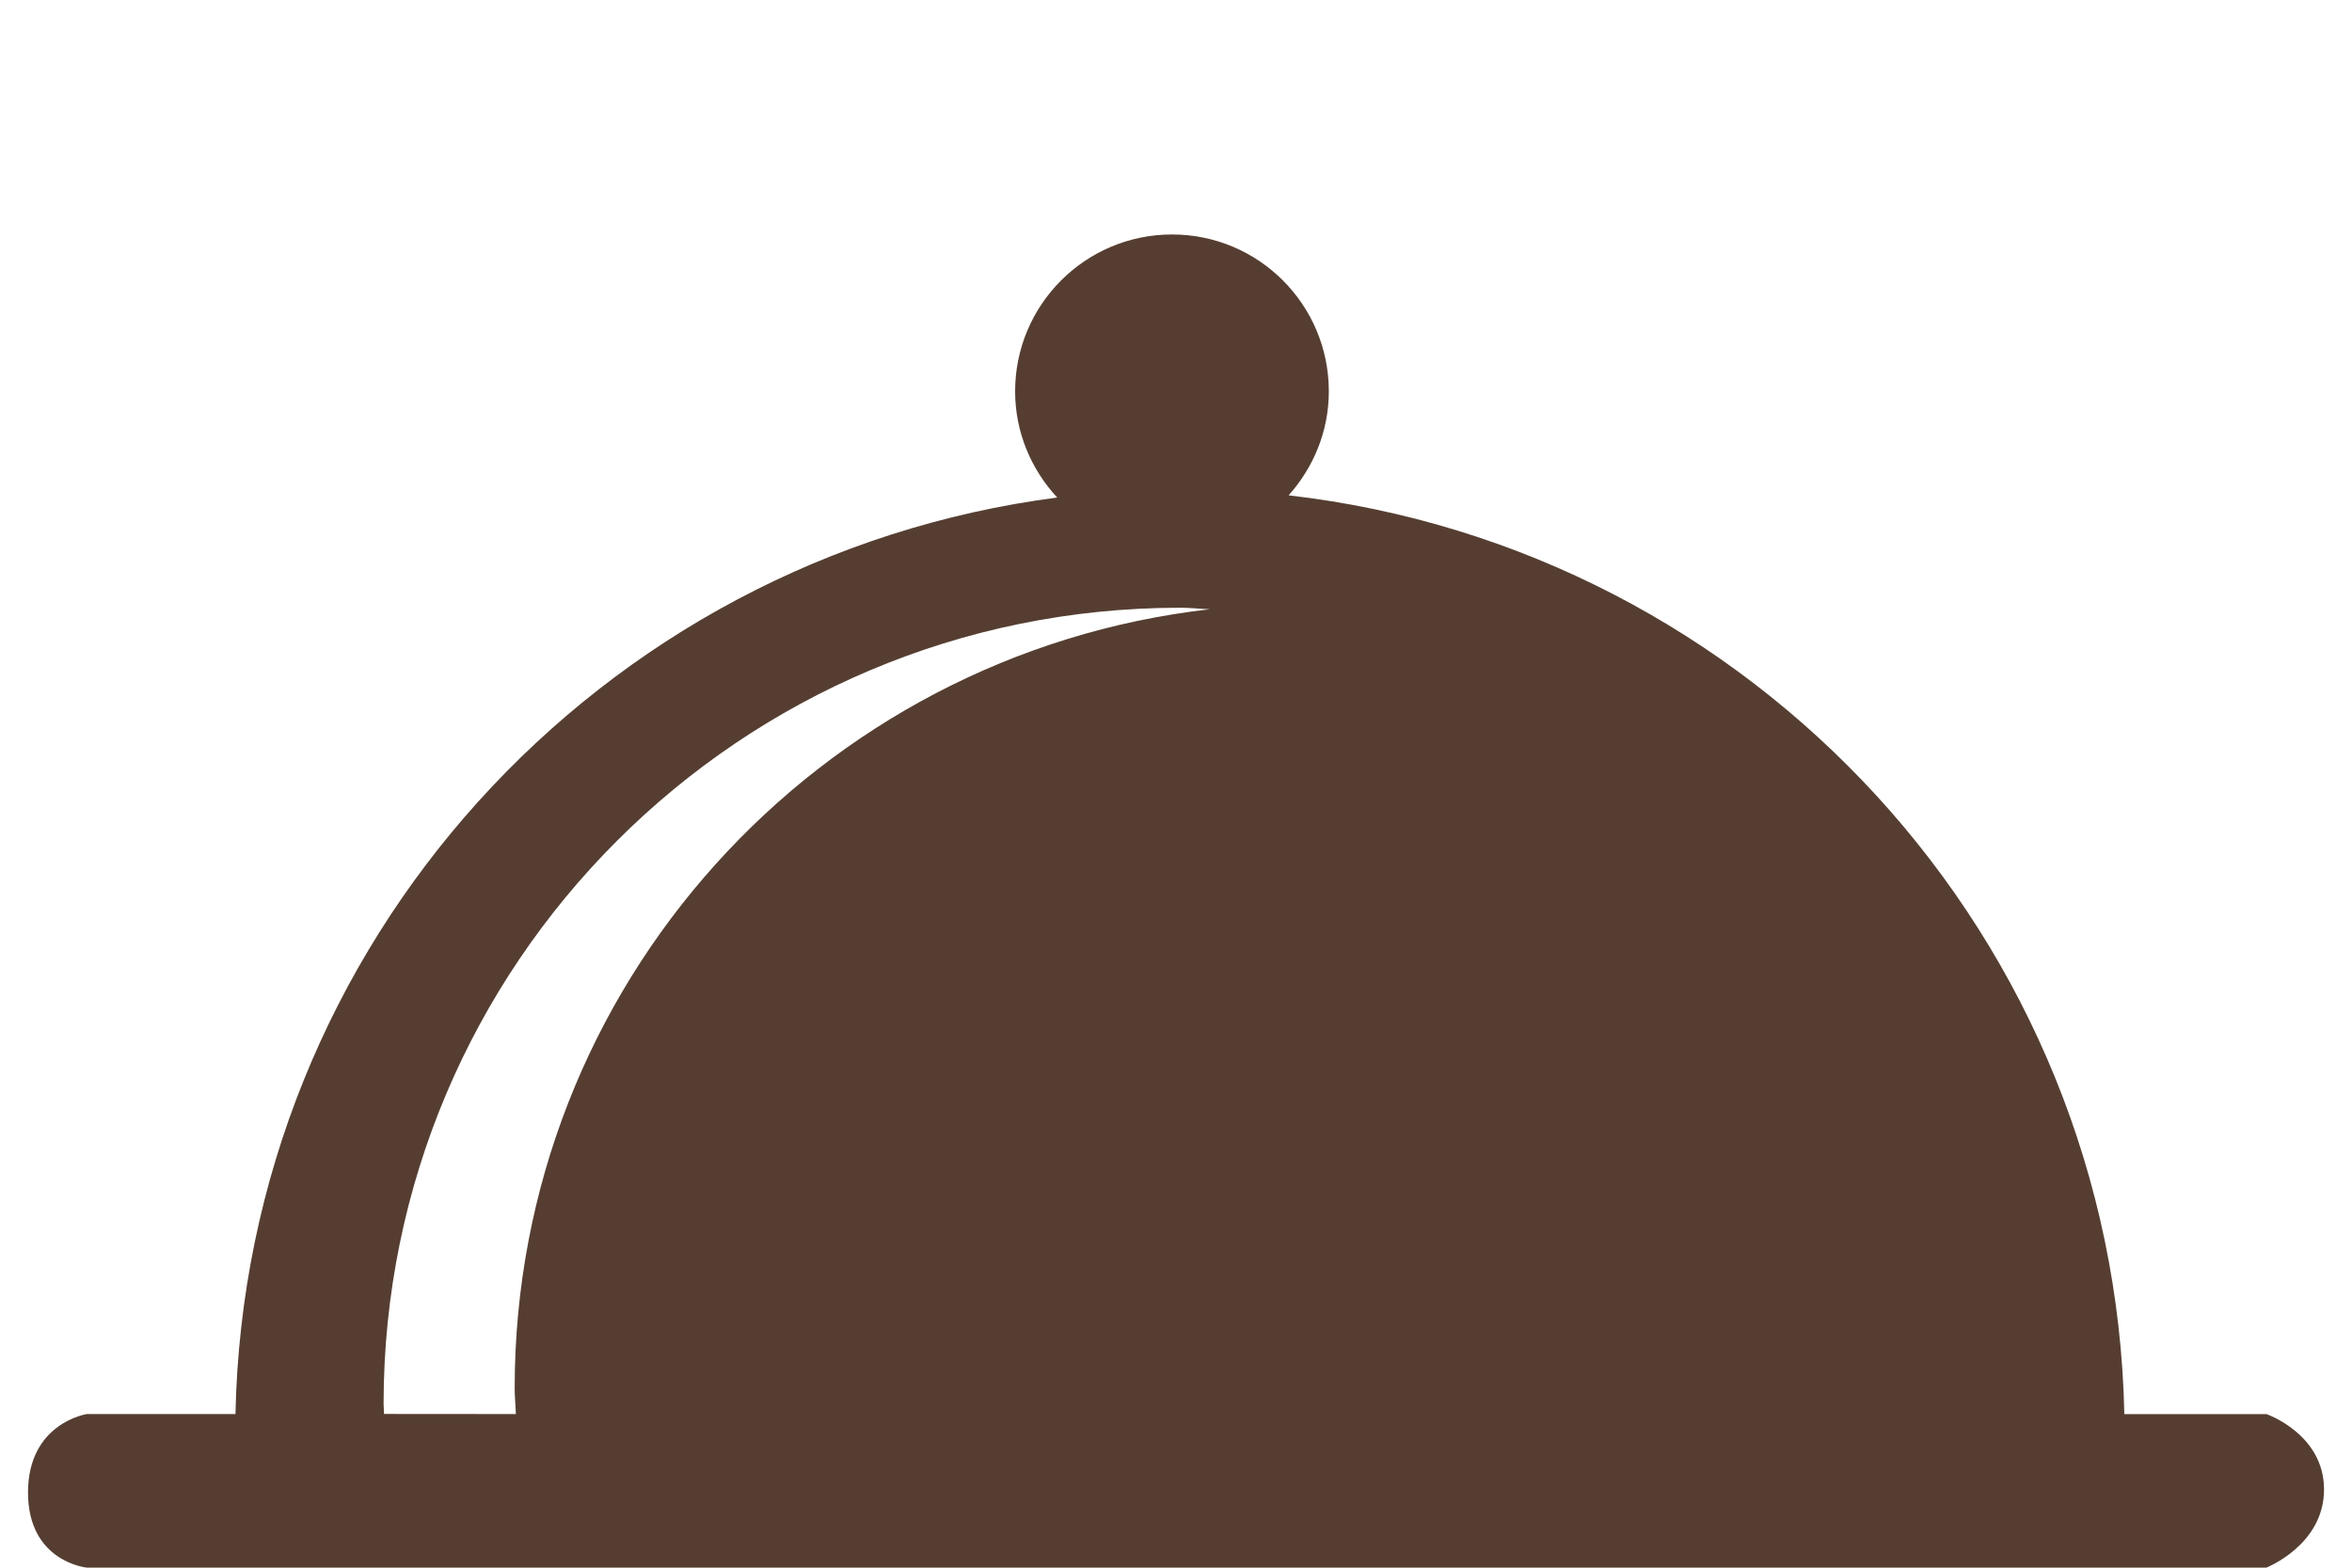
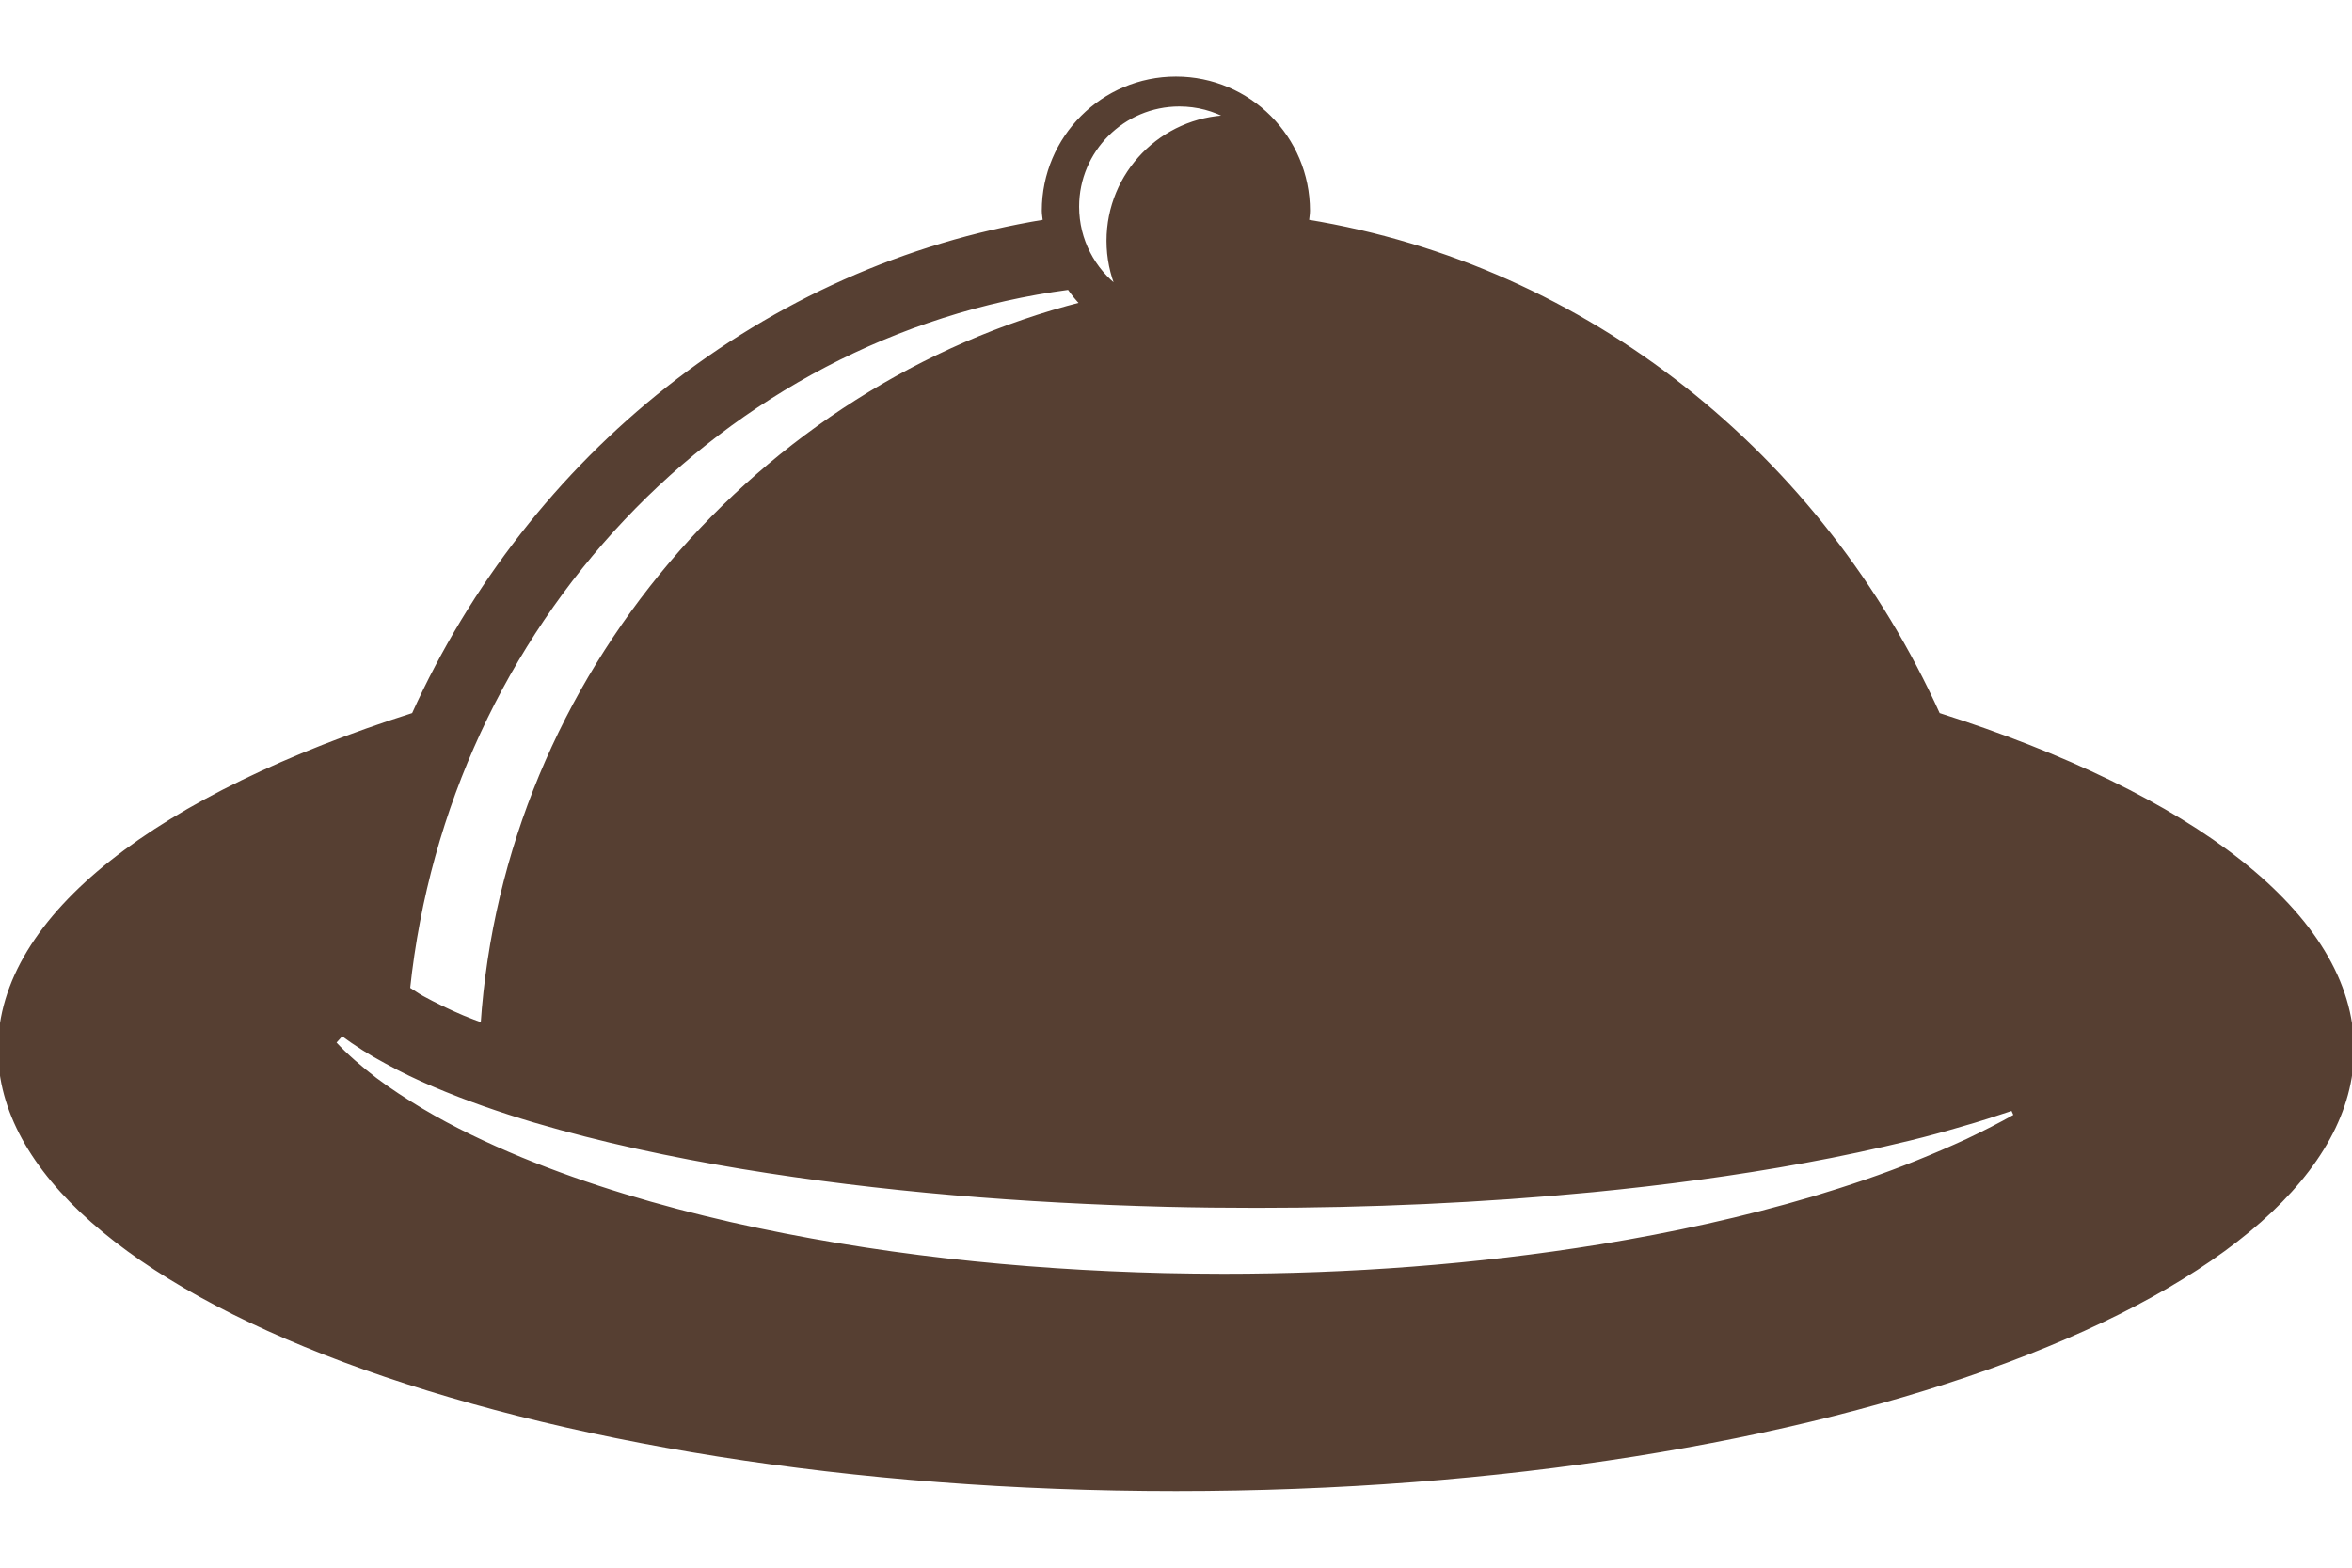
- <svg xmlns="http://www.w3.org/2000/svg" version="1.1" id="Layer_1" x="0px" y="0px" width="45px" height="30px" viewBox="1.905 -1.451 45 30" enable-background="new 1.905 -1.451 45 30" xml:space="preserve">
+ <svg xmlns="http://www.w3.org/2000/svg" version="1.1" id="Layer_1" x="0px" y="0px" width="45px" height="30px" viewBox="0 0 45 30" enable-background="new 0 0 45 30" xml:space="preserve">
  <g>
-     <path fill="#553e31" d="M46.37,27.053c0,1.063-1.104,1.495-1.104,1.495h-41.7c0,0-1.125-0.108-1.125-1.438   c0-1.331,1.125-1.501,1.125-1.501H6.41C6.598,16.591,13.378,9.208,22.132,8.07c-0.496-0.536-0.805-1.246-0.805-2.032   c0-1.658,1.345-3.002,3.002-3.002c1.658,0,3,1.345,3,3.002c0,0.767-0.296,1.46-0.769,1.99c8.884,1.02,15.801,8.469,15.989,17.582   h2.719C45.266,25.609,46.37,25.988,46.37,27.053z M11.775,25.609c-0.005-0.166-0.023-0.329-0.023-0.495   c0-7.71,5.815-14.054,13.298-14.906c-0.191-0.008-0.376-0.029-0.568-0.029c-8.417,0-15.238,6.823-15.238,15.237   c0,0.064,0.009,0.127,0.009,0.191L11.775,25.609L11.775,25.609z" />
+     <path fill="#563F32" stroke="#563F32" stroke-width="0.079" stroke-miterlimit="10" d="M45,20.082   c0,4.646-10.074,8.413-22.5,8.413S0,24.728,0,20.082c0-2.565,3.073-4.861,7.914-6.404c2.237-4.945,6.721-8.565,12.079-9.438   c-0.006-0.07-0.021-0.137-0.021-0.207c0-1.396,1.131-2.528,2.527-2.528s2.525,1.133,2.525,2.528c0,0.07-0.014,0.137-0.02,0.207   c5.357,0.871,9.842,4.492,12.078,9.438C41.926,15.221,45,17.517,45,20.082z M21.21,4.608c0-1.285,1.024-2.331,2.302-2.365   c-0.281-0.156-0.603-0.245-0.947-0.245c-1.082,0-1.958,0.877-1.958,1.957c0,0.644,0.311,1.213,0.788,1.57   C21.276,5.243,21.21,4.935,21.21,4.608z M6.541,19.779l-0.156,0.173c0.241,0.261,0.513,0.491,0.792,0.707   c0.283,0.212,0.579,0.404,0.883,0.587c0.606,0.361,1.246,0.664,1.895,0.934c1.301,0.536,2.651,0.931,4.015,1.244   c2.731,0.618,5.521,0.91,8.311,0.978c0.376,0.008,0.752,0.013,1.129,0.013c2.412,0,4.826-0.177,7.209-0.563   c1.377-0.226,2.744-0.522,4.082-0.92c0.67-0.202,1.332-0.424,1.979-0.686c0.324-0.13,0.646-0.269,0.963-0.415   c0.314-0.15,0.627-0.307,0.928-0.479l-0.063-0.141c-0.328,0.109-0.654,0.216-0.984,0.309c-0.328,0.097-0.658,0.187-0.99,0.268   c-0.666,0.161-1.332,0.305-2.004,0.427c-1.342,0.247-2.693,0.426-4.051,0.559c-2.141,0.207-4.291,0.3-6.439,0.3   c-0.576,0-1.152-0.006-1.726-0.02c-2.724-0.069-5.444-0.282-8.126-0.724c-1.34-0.223-2.669-0.505-3.968-0.889   c-0.649-0.193-1.29-0.416-1.911-0.68c-0.311-0.132-0.615-0.277-0.911-0.441C7.098,20.16,6.813,19.98,6.541,19.779 M20.453,5.505   C13.813,6.381,8.546,11.94,7.806,18.924c0.091,0.055,0.172,0.116,0.268,0.169c0.245,0.134,0.508,0.262,0.78,0.377   c0.122,0.052,0.254,0.098,0.38,0.147C9.68,12.91,14.577,7.378,20.71,5.817C20.614,5.722,20.531,5.615,20.453,5.505z" />
  </g>
</svg>
